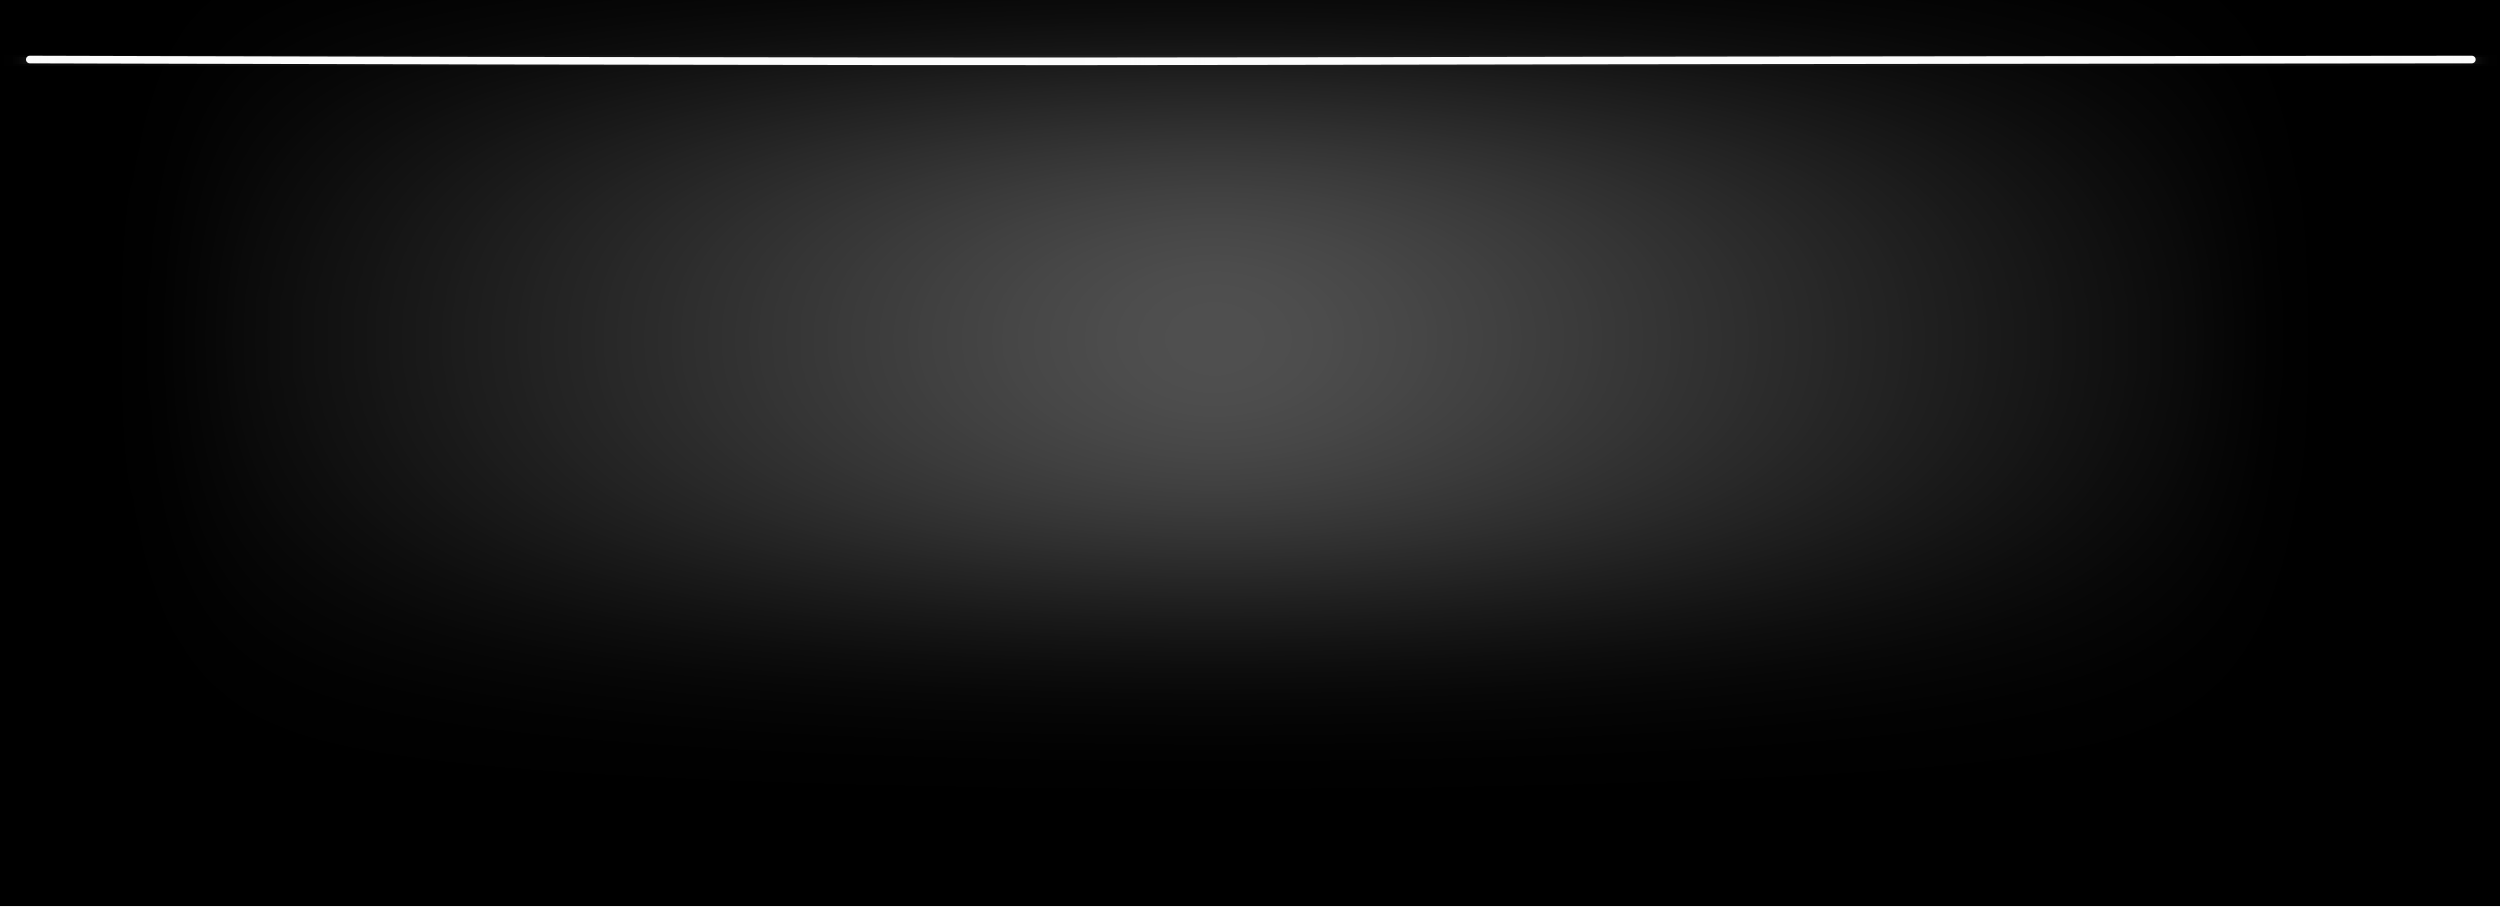
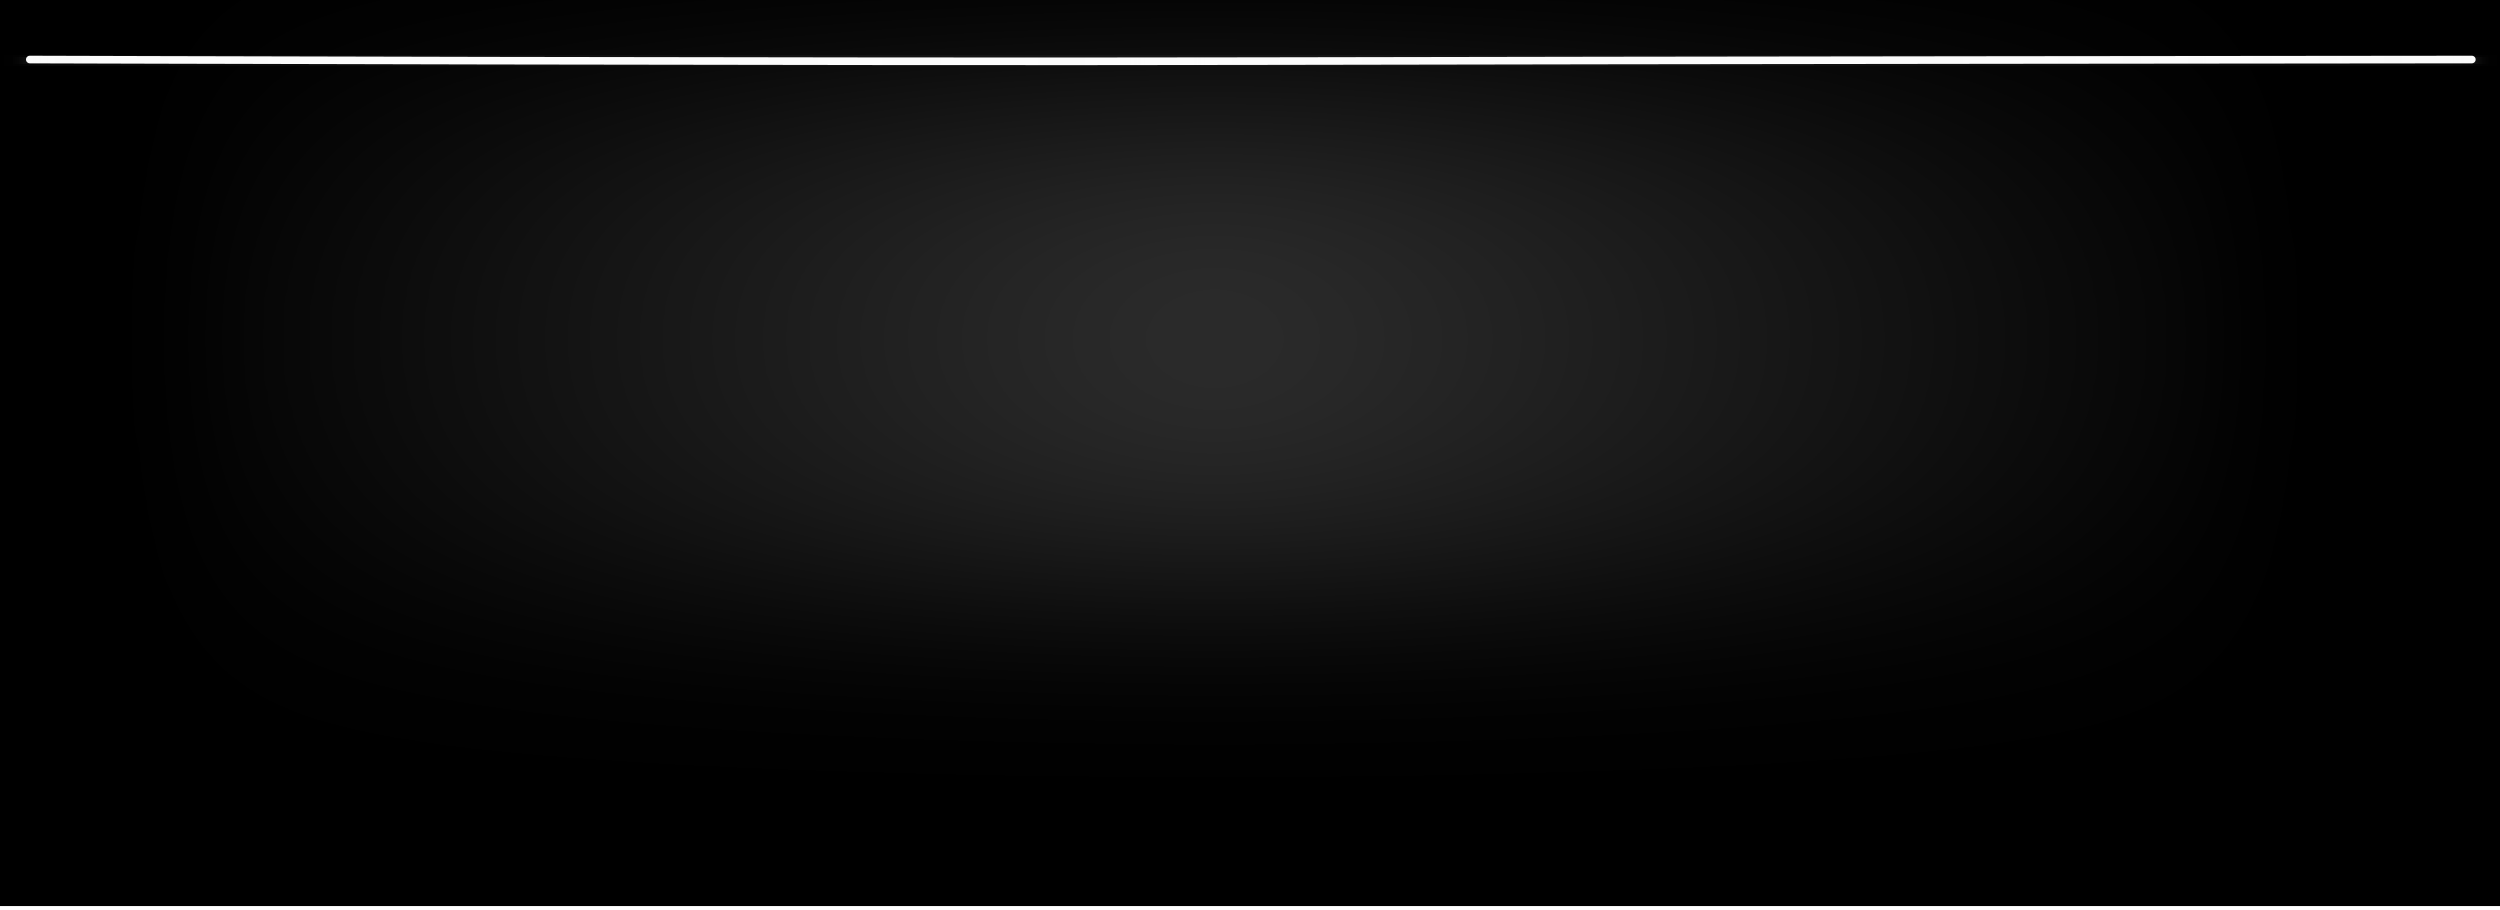
<svg xmlns="http://www.w3.org/2000/svg" xmlns:xlink="http://www.w3.org/1999/xlink" width="330" height="120" id="svg2" version="1.1">
  <defs id="defs4">
    <linearGradient id="linearGradient3772">
      <stop id="stop3780" offset="0" style="stop-color:#ffffff;stop-opacity:1;" />
      <stop style="stop-color:#ffffff;stop-opacity:0;" offset="1" id="stop3776" />
    </linearGradient>
-     <filter id="filter3866" x="-0.008" width="1.016" y="-0.379" height="1.759" color-interpolation-filters="sRGB">
-       <feGaussianBlur stdDeviation="1.073" id="feGaussianBlur3868" />
-     </filter>
    <filter id="filter3900" x="-0.008" width="1.016" y="-1.145" height="3.29" color-interpolation-filters="sRGB">
      <feGaussianBlur stdDeviation="1.058" id="feGaussianBlur3902" />
    </filter>
    <filter id="filter3926" x="-0.016" width="1.032" y="-2.29" height="5.579" color-interpolation-filters="sRGB">
      <feGaussianBlur stdDeviation="2.117" id="feGaussianBlur3928" />
    </filter>
    <radialGradient xlink:href="#linearGradient3772" id="radialGradient3930" cx="165.893" cy="1018.791" fx="165.893" fy="1018.791" r="174.175" gradientTransform="matrix(1,0,0,0.2762444,0,737.3555)" gradientUnits="userSpaceOnUse" />
    <filter id="filter3940" x="-0.051" width="1.103" y="-0.391" height="1.783">
      <feGaussianBlur stdDeviation="6.872" id="feGaussianBlur3942" />
    </filter>
  </defs>
  <g id="layer1" transform="translate(0,-932.3622)">
    <rect style="fill:#000000;fill-opacity:1;fill-rule:evenodd;stroke:none" id="rect2985" width="330" height="120" x="0" y="931.961" />
-     <rect style="opacity:0.354;fill:url(#radialGradient3930);fill-opacity:1;fill-rule:evenodd;stroke:none;filter:url(#filter3940)" id="rect3770" width="321.071" height="42.143" x="5.357" y="997.719" transform="matrix(0.8467701,0,0,1.678912,19.8762,-733.3637)" />
+     <rect style="opacity:0.19;fill:url(#radialGradient3930);fill-opacity:1;fill-rule:evenodd;stroke:none;filter:url(#filter3940)" id="rect3770" width="321.071" height="42.143" x="5.357" y="997.719" transform="matrix(0.8467701,0,0,1.678912,19.8762,-733.3637)" />
    <path style="fill:none;stroke:#fcfcfc;stroke-width:1px;stroke-linecap:round;stroke-linejoin:miter;stroke-opacity:1" d="m 3.929,940.219 c 0,0 107.718,0.335 161.179,0.214 53.346,-0.12 161.179,-0.214 161.179,-0.214" id="path3872" />
    <path id="path3874" d="m 3.929,940.219 c 0,0 107.718,0.335 161.179,0.214 53.346,-0.12 161.179,-0.214 161.179,-0.214" style="fill:none;stroke:#fcfcfc;stroke-width:1px;stroke-linecap:round;stroke-linejoin:miter;stroke-opacity:1;filter:url(#filter3900)" />
    <path style="fill:none;stroke:#fcfcfc;stroke-width:1px;stroke-linecap:round;stroke-linejoin:miter;stroke-opacity:1;filter:url(#filter3926)" d="m 3.929,940.219 c 0,0 107.718,0.335 161.179,0.214 53.346,-0.12 161.179,-0.214 161.179,-0.214" id="path3904" />
  </g>
</svg>
